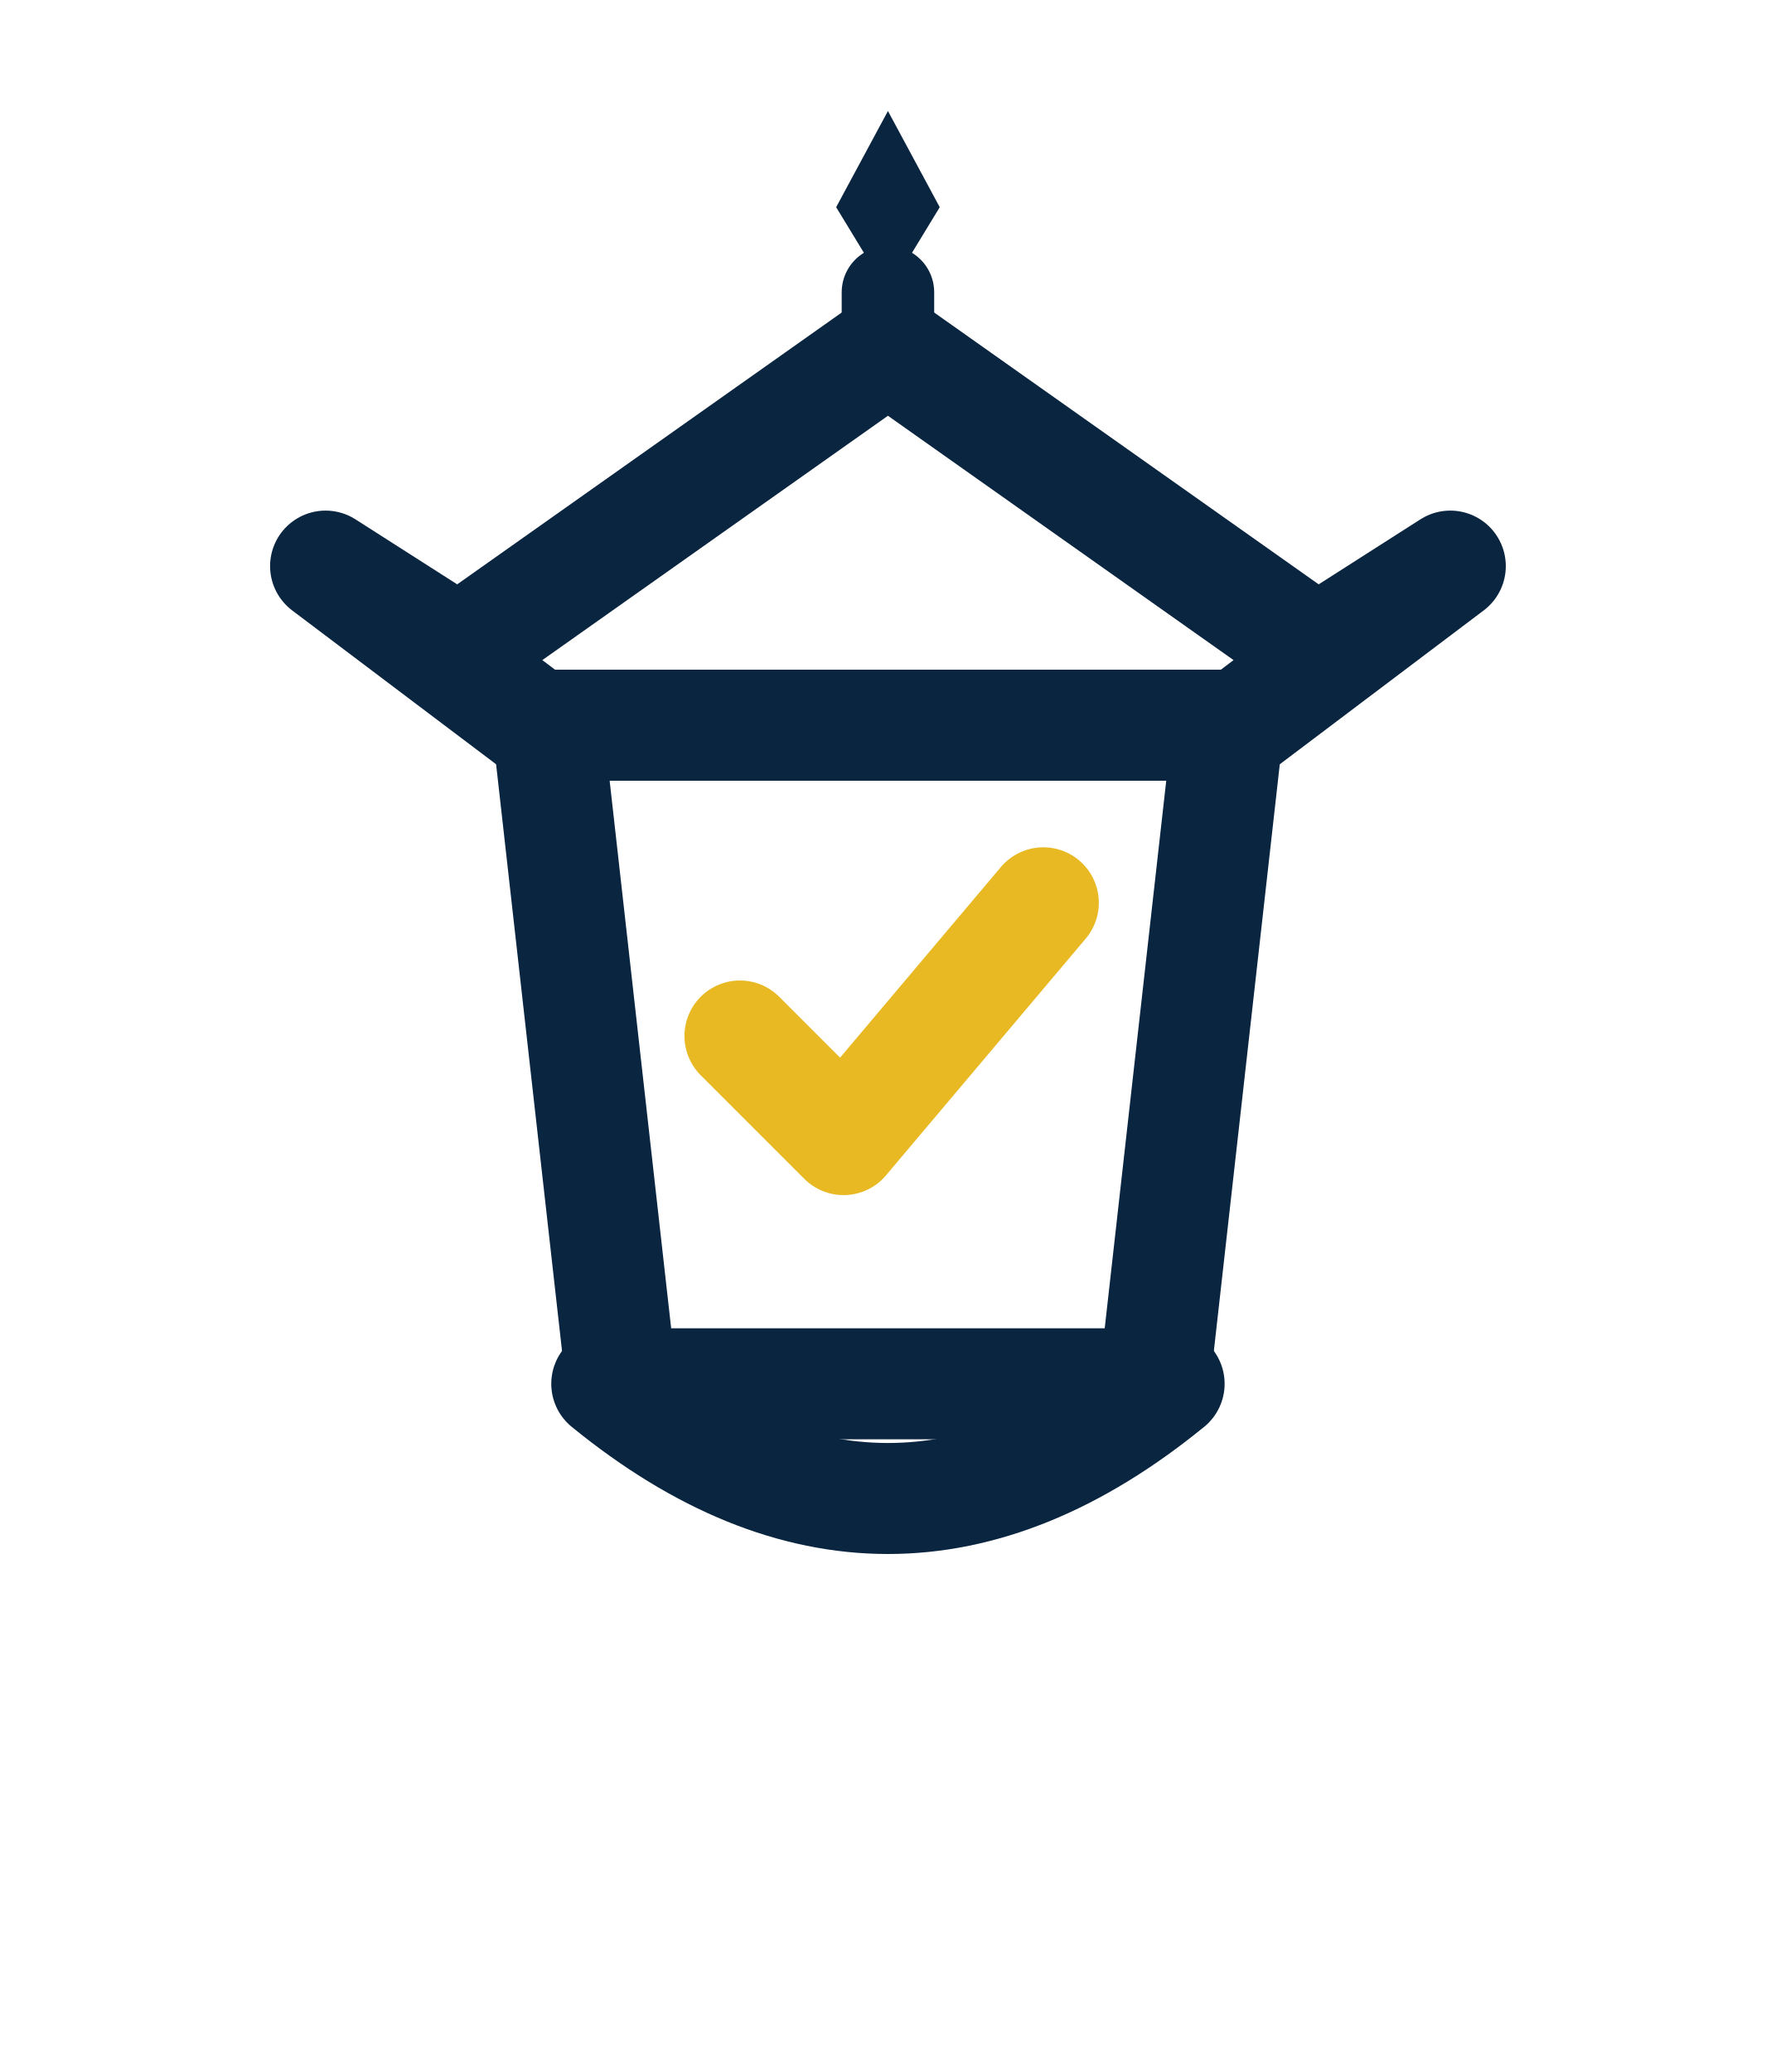
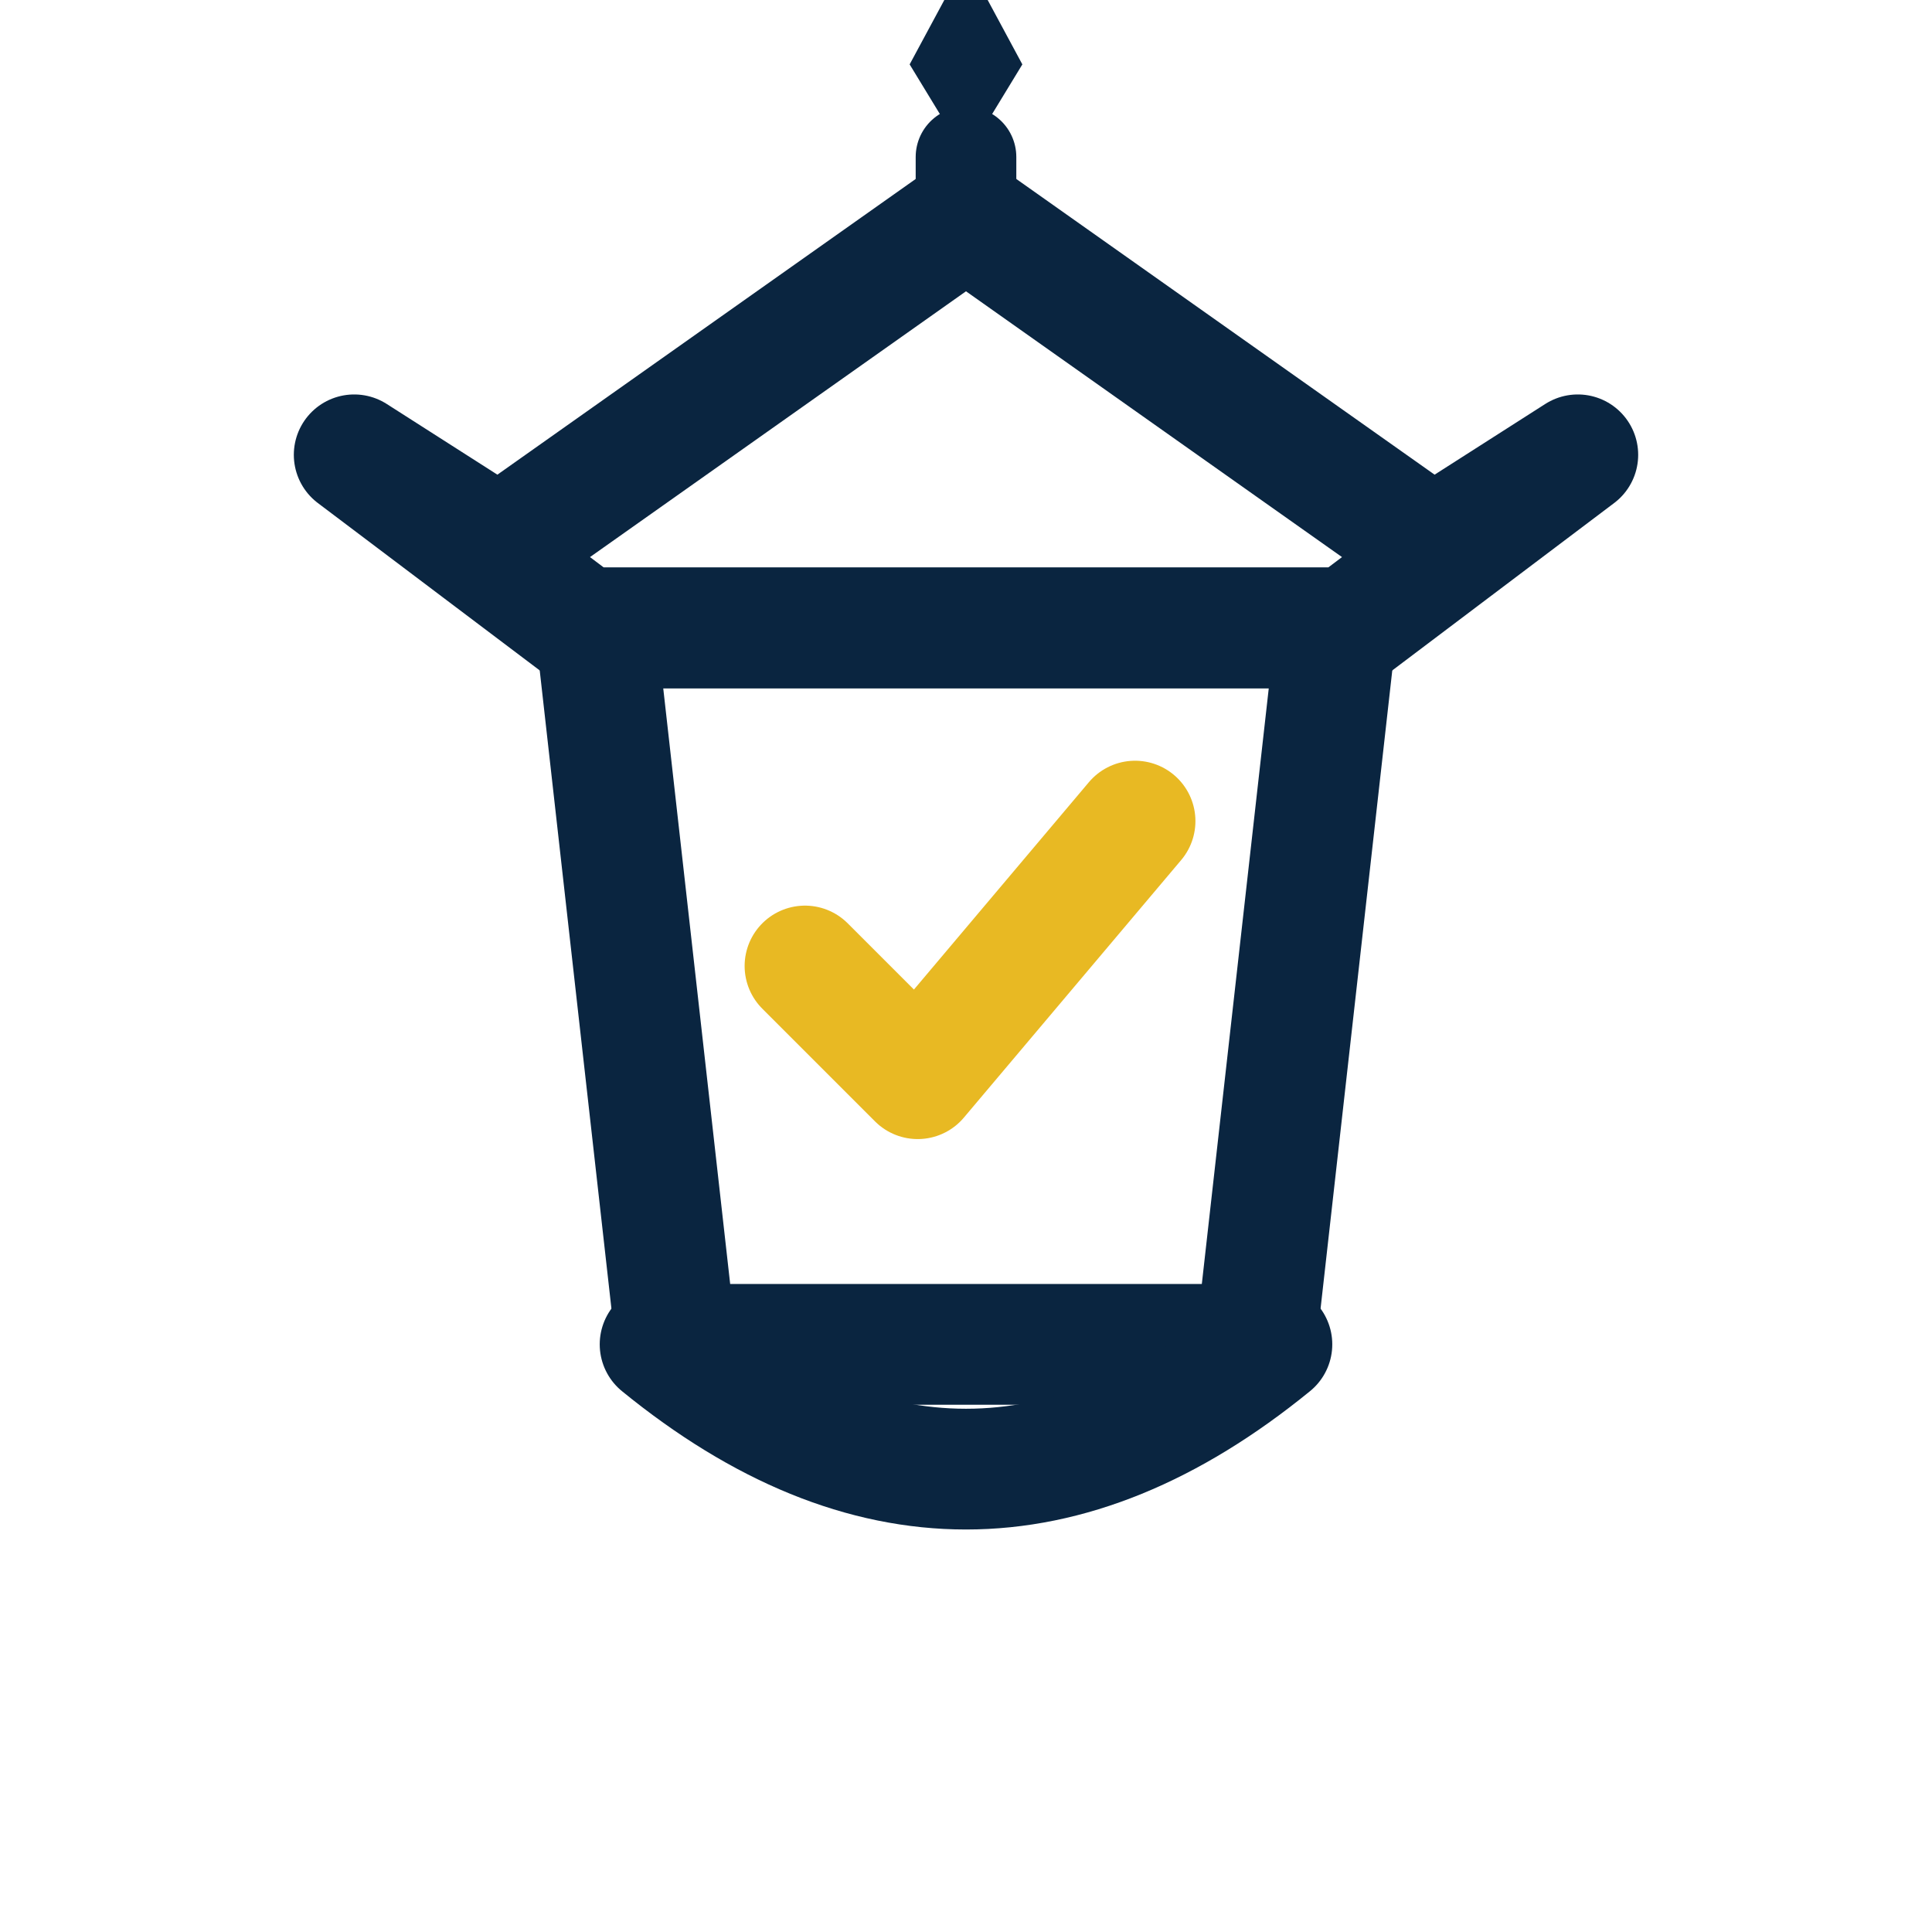
- <svg xmlns="http://www.w3.org/2000/svg" width="48" height="56" viewBox="0 0 48 56">
-   <path d="M24 3 L25.4 5.6 L24 7.9 L22.6 5.6 Z" fill="#0A2540" />
-   <path d="M24 7.9 V9.6" stroke="#0A2540" stroke-width="2.5" stroke-linecap="round" />
-   <path d="M24 9.4 L35.6 17.6 L39.2 15.3 L33.5 19.6 L14.5 19.6 L8.8 15.3 L12.4 17.6 Z" stroke="#0A2540" stroke-width="3" stroke-linejoin="round" fill="none" />
-   <path d="M14.8 19.6 L33.2 19.6 L31.2 37.4 L16.8 37.4 Z" stroke="#0A2540" stroke-width="3" stroke-linejoin="round" fill="none" />
-   <path d="M16.4 37.4 Q24 43.6 31.6 37.4" stroke="#0A2540" stroke-width="3" stroke-linecap="round" fill="none" />
-   <path d="M20 28 L22.8 30.8 L28.2 24.4" stroke="#E8B923" stroke-width="3" stroke-linecap="round" stroke-linejoin="round" fill="none" />
+ <svg xmlns="http://www.w3.org/2000/svg" width="48" height="48" viewBox="0 0 48 48">
+   <g transform="translate(0, -4)">
+     <path d="M24 3 L25.4 5.6 L24 7.9 L22.6 5.6 Z" fill="#0A2540" />
+     <path d="M24 7.9 V9.6" stroke="#0A2540" stroke-width="2.5" stroke-linecap="round" />
+     <path d="M24 9.4 L35.6 17.6 L39.2 15.3 L33.5 19.6 L14.5 19.6 L8.8 15.3 L12.4 17.6 Z" stroke="#0A2540" stroke-width="3" stroke-linejoin="round" fill="none" />
+     <path d="M14.8 19.6 L33.2 19.6 L31.2 37.4 L16.8 37.4 Z" stroke="#0A2540" stroke-width="3" stroke-linejoin="round" fill="none" />
+     <path d="M16.4 37.4 Q24 43.6 31.6 37.4" stroke="#0A2540" stroke-width="3" stroke-linecap="round" fill="none" />
+     <path d="M20 28 L22.8 30.8 L28.2 24.4" stroke="#E8B923" stroke-width="3" stroke-linecap="round" stroke-linejoin="round" fill="none" />
+   </g>
</svg>
